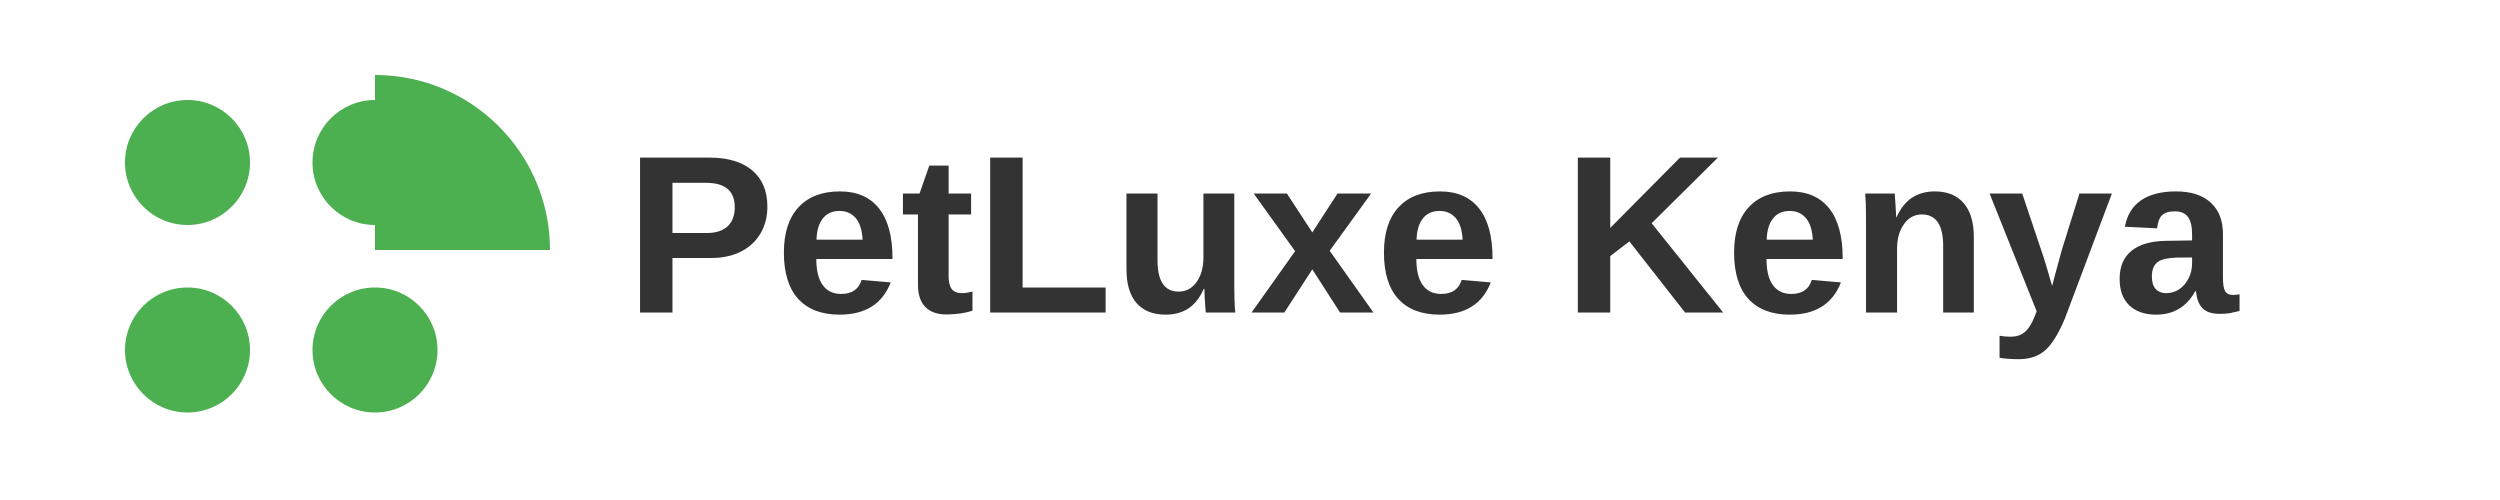
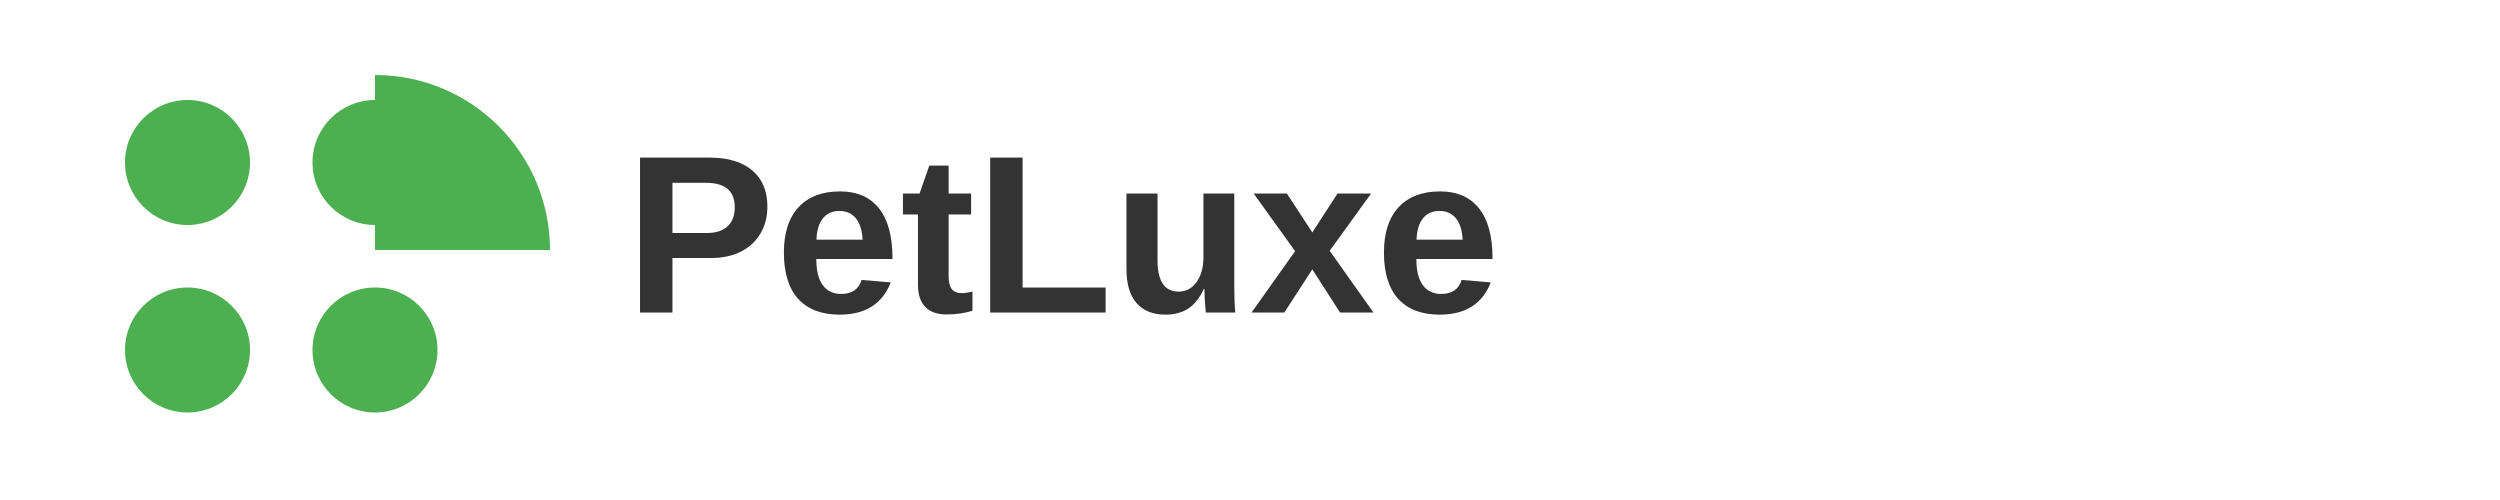
<svg xmlns="http://www.w3.org/2000/svg" width="200" height="40" viewBox="0 0 200 40" fill="none">
  <path d="M15 8C12.239 8 10 10.239 10 13C10 15.761 12.239 18 15 18C17.761 18 20 15.761 20 13C20 10.239 17.761 8 15 8Z" fill="#4CAF50" />
  <path d="M30 8C27.239 8 25 10.239 25 13C25 15.761 27.239 18 30 18C32.761 18 35 15.761 35 13C35 10.239 32.761 8 30 8Z" fill="#4CAF50" />
  <path d="M15 23C12.239 23 10 25.239 10 28C10 30.761 12.239 33 15 33C17.761 33 20 30.761 20 28C20 25.239 17.761 23 15 23Z" fill="#4CAF50" />
  <path d="M30 23C27.239 23 25 25.239 25 28C25 30.761 27.239 33 30 33C32.761 33 35 30.761 35 28C35 25.239 32.761 23 30 23Z" fill="#4CAF50" />
  <path d="M44 20C44 12.268 37.732 6 30 6V20H44Z" fill="#4CAF50" />
-   <text x="50" y="25" font-family="Arial, sans-serif" font-weight="bold" font-size="18" fill="#333333">PetLuxe Kenya</text>
+   <text x="50" y="25" font-family="Arial, sans-serif" font-weight="bold" font-size="18" fill="#333333">PetLuxe</text>
</svg>
